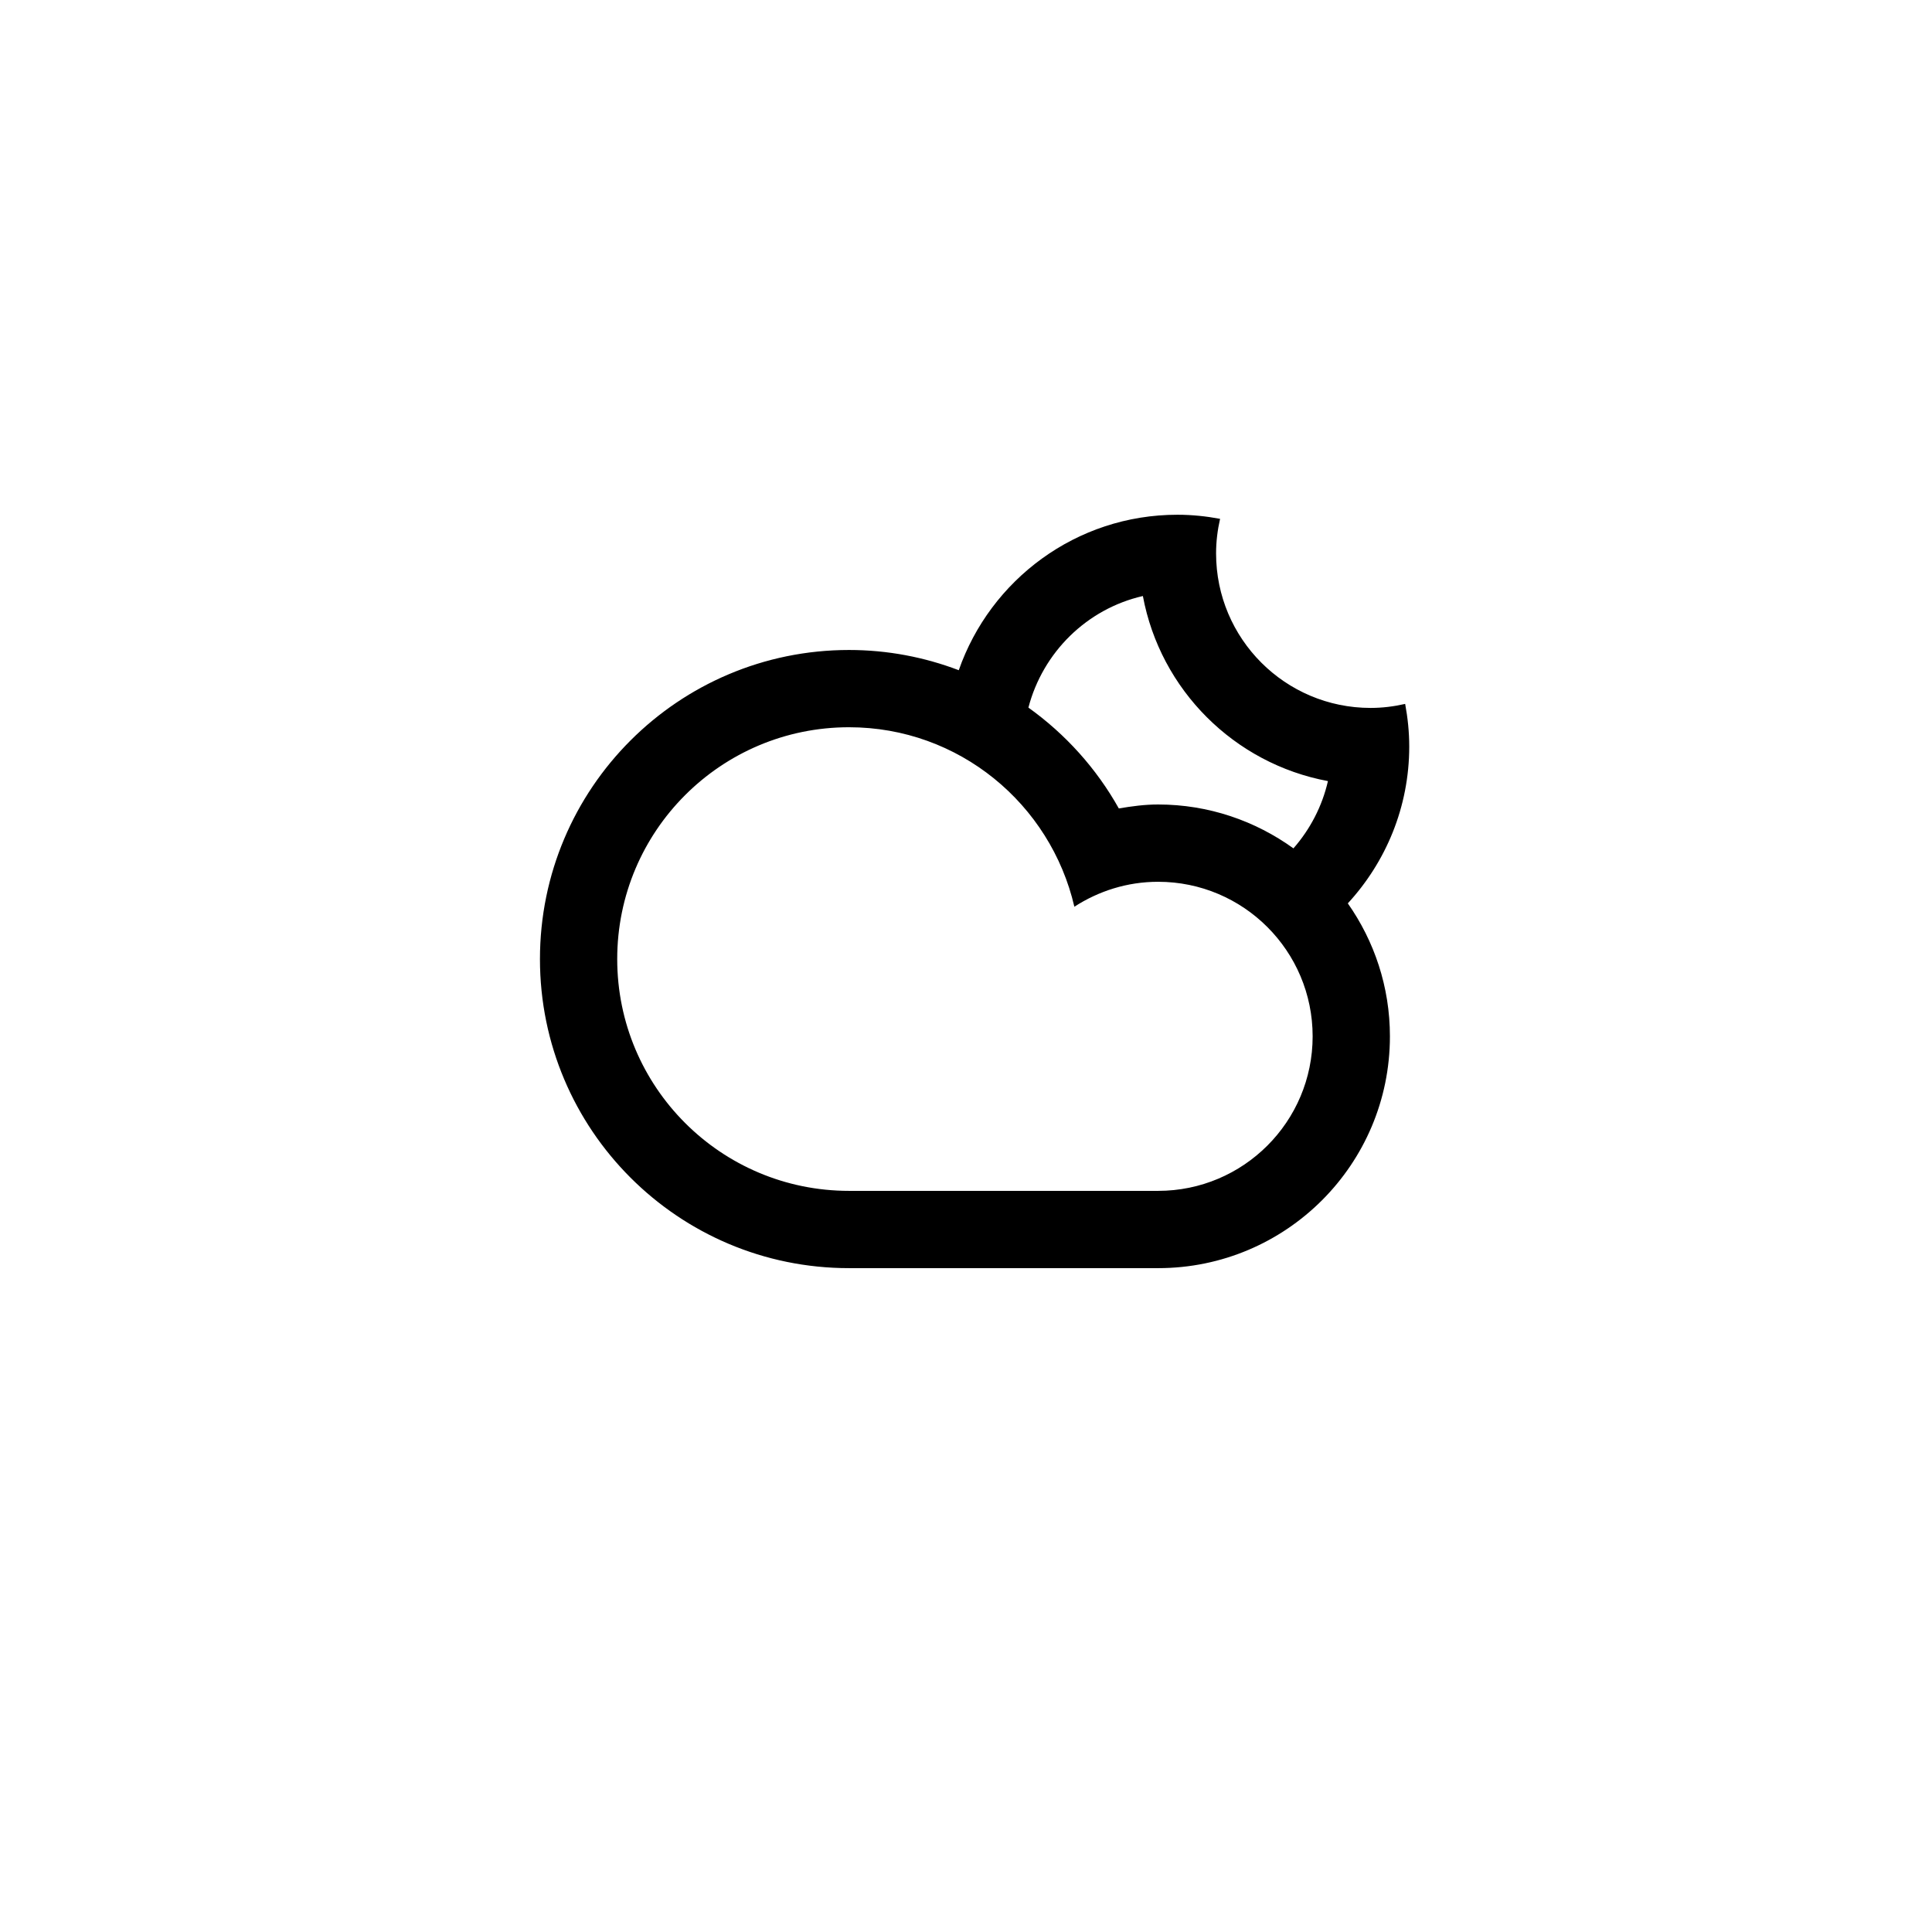
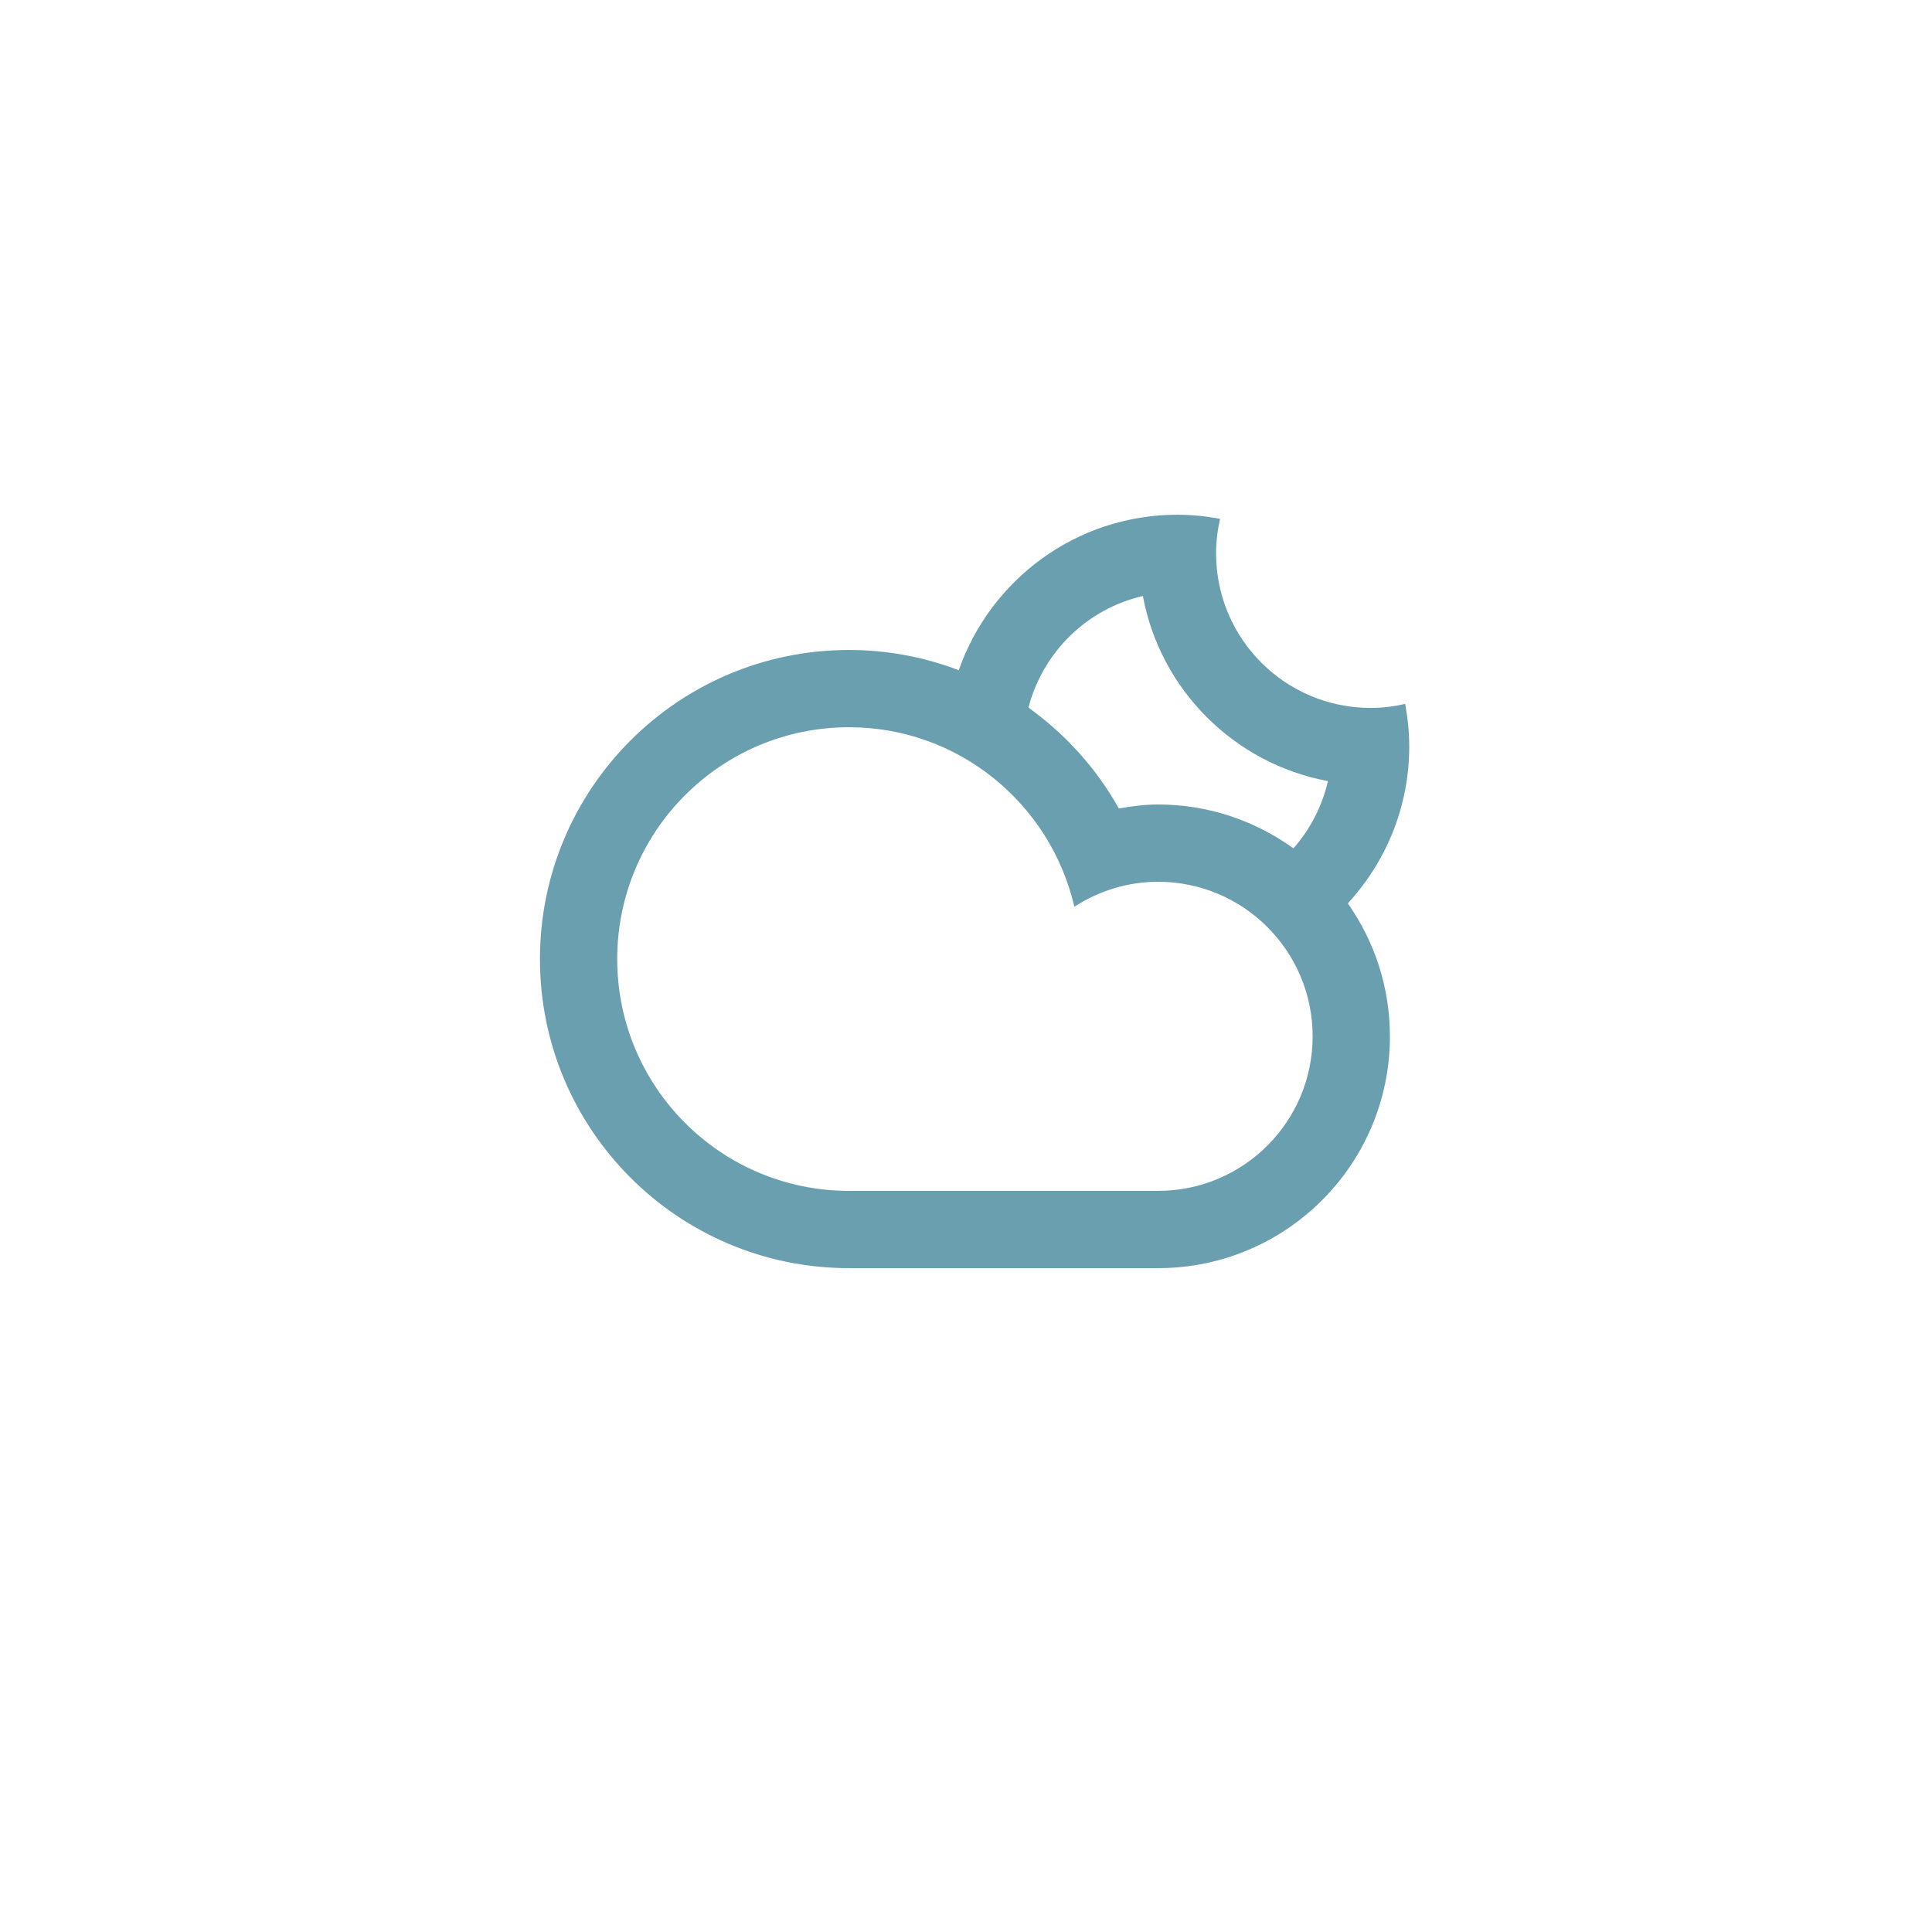
<svg xmlns="http://www.w3.org/2000/svg" viewBox="0 0 100 100" id="vector">
-   <path id="path" d="M 69.763 46.758 L 69.763 46.758 C 71.131 48.707 71.942 51.076 71.942 53.641 C 71.942 60.266 66.571 65.639 59.944 65.639 C 57.169 65.639 47.143 65.639 43.946 65.639 C 35.11 65.639 27.948 58.477 27.948 49.641 C 27.948 40.805 35.11 33.643 43.946 33.643 C 45.948 33.643 47.86 34.018 49.626 34.69 L 49.626 34.69 C 51.261 30.008 55.704 26.643 60.944 26.643 C 61.699 26.643 62.435 26.721 63.151 26.855 C 63.02 27.43 62.944 28.028 62.944 28.643 C 62.944 33.061 66.525 36.642 70.942 36.642 C 71.558 36.642 72.155 36.566 72.731 36.434 C 72.864 37.151 72.942 37.887 72.942 38.642 C 72.941 41.775 71.73 44.621 69.763 46.758 Z M 31.947 49.641 C 31.947 56.268 37.318 61.639 43.945 61.639 C 47.561 61.639 56.924 61.639 59.943 61.639 C 64.361 61.639 67.942 58.057 67.942 53.641 C 67.942 49.223 64.361 45.641 59.943 45.641 C 58.343 45.641 56.86 46.123 55.609 46.932 C 54.378 41.616 49.636 37.642 43.945 37.642 C 37.318 37.642 31.947 43.014 31.947 49.641 Z M 51.496 35.545 C 51.497 35.545 51.498 35.545 51.498 35.545 C 51.498 35.545 51.497 35.545 51.496 35.545 Z M 59.155 30.85 C 56.255 31.514 53.98 33.76 53.23 36.625 L 53.23 36.625 C 55.148 37.997 56.753 39.777 57.91 41.845 C 58.574 41.732 59.247 41.64 59.943 41.64 C 62.561 41.64 64.976 42.49 66.948 43.911 L 66.948 43.911 C 67.806 42.932 68.433 41.743 68.734 40.429 C 63.881 39.525 60.059 35.706 59.155 30.85 Z" fill="#000000" fill-rule="evenodd" />
+   <path id="path" d="M 69.763 46.758 L 69.763 46.758 C 71.131 48.707 71.942 51.076 71.942 53.641 C 71.942 60.266 66.571 65.639 59.944 65.639 C 57.169 65.639 47.143 65.639 43.946 65.639 C 35.11 65.639 27.948 58.477 27.948 49.641 C 27.948 40.805 35.11 33.643 43.946 33.643 C 45.948 33.643 47.86 34.018 49.626 34.69 L 49.626 34.69 C 51.261 30.008 55.704 26.643 60.944 26.643 C 61.699 26.643 62.435 26.721 63.151 26.855 C 63.02 27.43 62.944 28.028 62.944 28.643 C 62.944 33.061 66.525 36.642 70.942 36.642 C 71.558 36.642 72.155 36.566 72.731 36.434 C 72.864 37.151 72.942 37.887 72.942 38.642 C 72.941 41.775 71.73 44.621 69.763 46.758 Z M 31.947 49.641 C 31.947 56.268 37.318 61.639 43.945 61.639 C 47.561 61.639 56.924 61.639 59.943 61.639 C 64.361 61.639 67.942 58.057 67.942 53.641 C 67.942 49.223 64.361 45.641 59.943 45.641 C 58.343 45.641 56.86 46.123 55.609 46.932 C 54.378 41.616 49.636 37.642 43.945 37.642 C 37.318 37.642 31.947 43.014 31.947 49.641 Z M 51.496 35.545 C 51.497 35.545 51.498 35.545 51.498 35.545 C 51.498 35.545 51.497 35.545 51.496 35.545 Z M 59.155 30.85 C 56.255 31.514 53.98 33.76 53.23 36.625 L 53.23 36.625 C 55.148 37.997 56.753 39.777 57.91 41.845 C 58.574 41.732 59.247 41.64 59.943 41.64 C 62.561 41.64 64.976 42.49 66.948 43.911 L 66.948 43.911 C 67.806 42.932 68.433 41.743 68.734 40.429 C 63.881 39.525 60.059 35.706 59.155 30.85 Z" fill="#699faf" fill-rule="evenodd" />
</svg>
